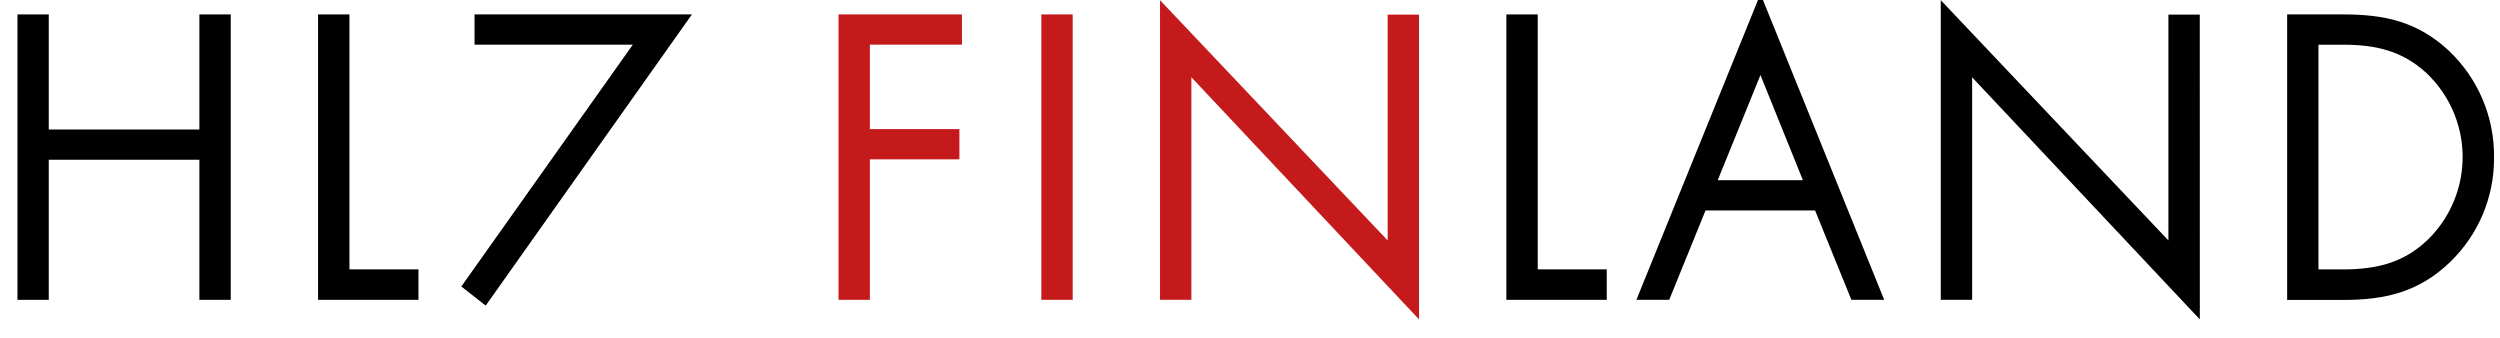
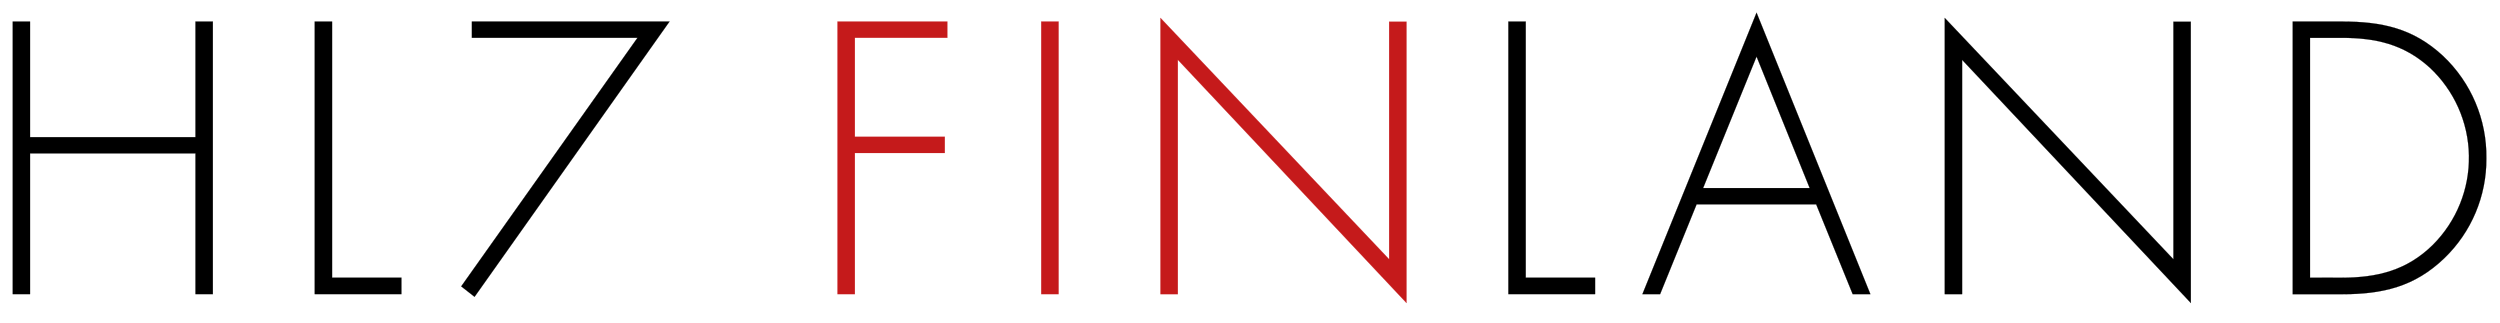
- <svg xmlns="http://www.w3.org/2000/svg" viewBox="-2 9 444 60" preserveAspectRatio="xMinYMid meet">
+ <svg xmlns="http://www.w3.org/2000/svg" viewBox="1 90 4420 570" preserveAspectRatio="xMinYMid meet">
  <defs>
    <style>
      path {
-         stroke-width: 2.5;
-         vectorEffect: non-scaling-stroke;
-         shapeRendering: geometricPrecision;
+         stroke-width: 0.3px;
+         shape-rendering: auto;
+         vector-effect: non-scaling-stroke;
      }
      .cls-1 {
        fill: black;
        stroke: black;
      }
      .cls-2 {
        fill: #c51a1b;
        stroke: #c51a1b;
      }
    </style>
  </defs>
-   <path class="cls-1" d="M34.66,33.25V12.81h3.07V61H34.66V36.12H5.41V61H2.35V12.81H5.41V33.25Z" />
-   <path class="cls-1" d="M58.81,58.09H71.07V61H55.74V12.81h3.07Z" />
-   <path class="cls-1" d="M83.53,15.68V12.81h34.94L84,61.48l-2.36-1.85,31.17-43.95Z" />
-   <path class="cls-2" d="M151.24,15.68v17.5h15.9v2.87h-15.9V61h-3.07V12.81h19.42v2.87Z" />
-   <path class="cls-2" d="M187.26,61h-3.07V12.81h3.07Z" />
-   <path class="cls-2" d="M248.77,62.57l-40.43-43V61h-3.07V12.17L245.7,54.84v-42h3.07Z" />
-   <path class="cls-1" d="M269.85,58.09h12.26V61H266.78V12.81h3.07Z" />
-   <path class="cls-1" d="M300.06,45.13,293.61,61h-3.13l20.18-49.76L330.78,61h-3.13L321.2,45.13ZM310.66,19l-9.45,23.25h18.84Z" />
-   <path class="cls-1" d="M387.44,62.57,347,19.58V61h-3.07V12.17l40.43,42.67v-42h3.07Z" />
-   <path class="cls-1" d="M405.45,12.81h8.69c7,0,12.58,1.15,17.88,6.07A24.42,24.42,0,0,1,439.69,37a24.24,24.24,0,0,1-7.41,17.63c-5.3,5.11-11,6.39-18.14,6.39h-8.69Zm8.62,45.29c6.32,0,11.56-1.28,16.16-5.81a21.77,21.77,0,0,0-.58-31.36c-4.6-4.15-9.58-5.24-15.58-5.24h-5.56V58.09Z" />
+   <path class="cls-1" d="M346.6,332.5V128.1h30.7V610H346.6V361.2H54.1V610H23.5V128.1H54.1V332.5Z" />
+   <path class="cls-1" d="M588.1,580.9H710.7V610H557.4V128.1h30.7Z" />
+   <path class="cls-1" d="M835.3,156.8V128.1h349.4L840,614.8l-23.6-18.5,311.7-439.5Z" />
+   <path class="cls-2" d="M1512.4,156.8v175h159v28.7h-159V610h-30.7V128.1h194.2v28.7Z" />
+   <path class="cls-2" d="M1872.6,610h-30.7V128.1h30.7Z" />
+   <path class="cls-2" d="M2487.7,625.7l-404.3-430V610h-30.7V121.7L2457,548.4v-420h30.7Z" />
+   <path class="cls-1" d="M2698.5,580.9h122.6V610H2667.8V128.1h30.7Z" />
+   <path class="cls-1" d="M3000.6,451.3,2936.1,610h-31.3l201.8-497.6L3307.8,610h-31.3L3212,451.3ZM3106.6,190l-94.5,232.5h188.4Z" />
+   <path class="cls-1" d="M3874.4,625.7,3470,195.8V610h-30.7V121.7l404.3,426.7v-420h30.7Z" />
+   <path class="cls-1" d="M4054.5,128.1h86.9c70,0,125.8,11.5,178.8,60.7A244.2,244.2,0,0,1,4396.9,370a242.4,242.4,0,0,1-74.1,176.3c-53,51.1-110,63.9-181.4,63.9h-86.9Zm86.2,452.9c63.2,0,115.6-12.8,161.6-58.1a217.7,217.7,0,0,0-5.8-313.6c-46-41.5-95.8-52.4-155.8-52.4h-55.6V580.9Z" />
</svg>
